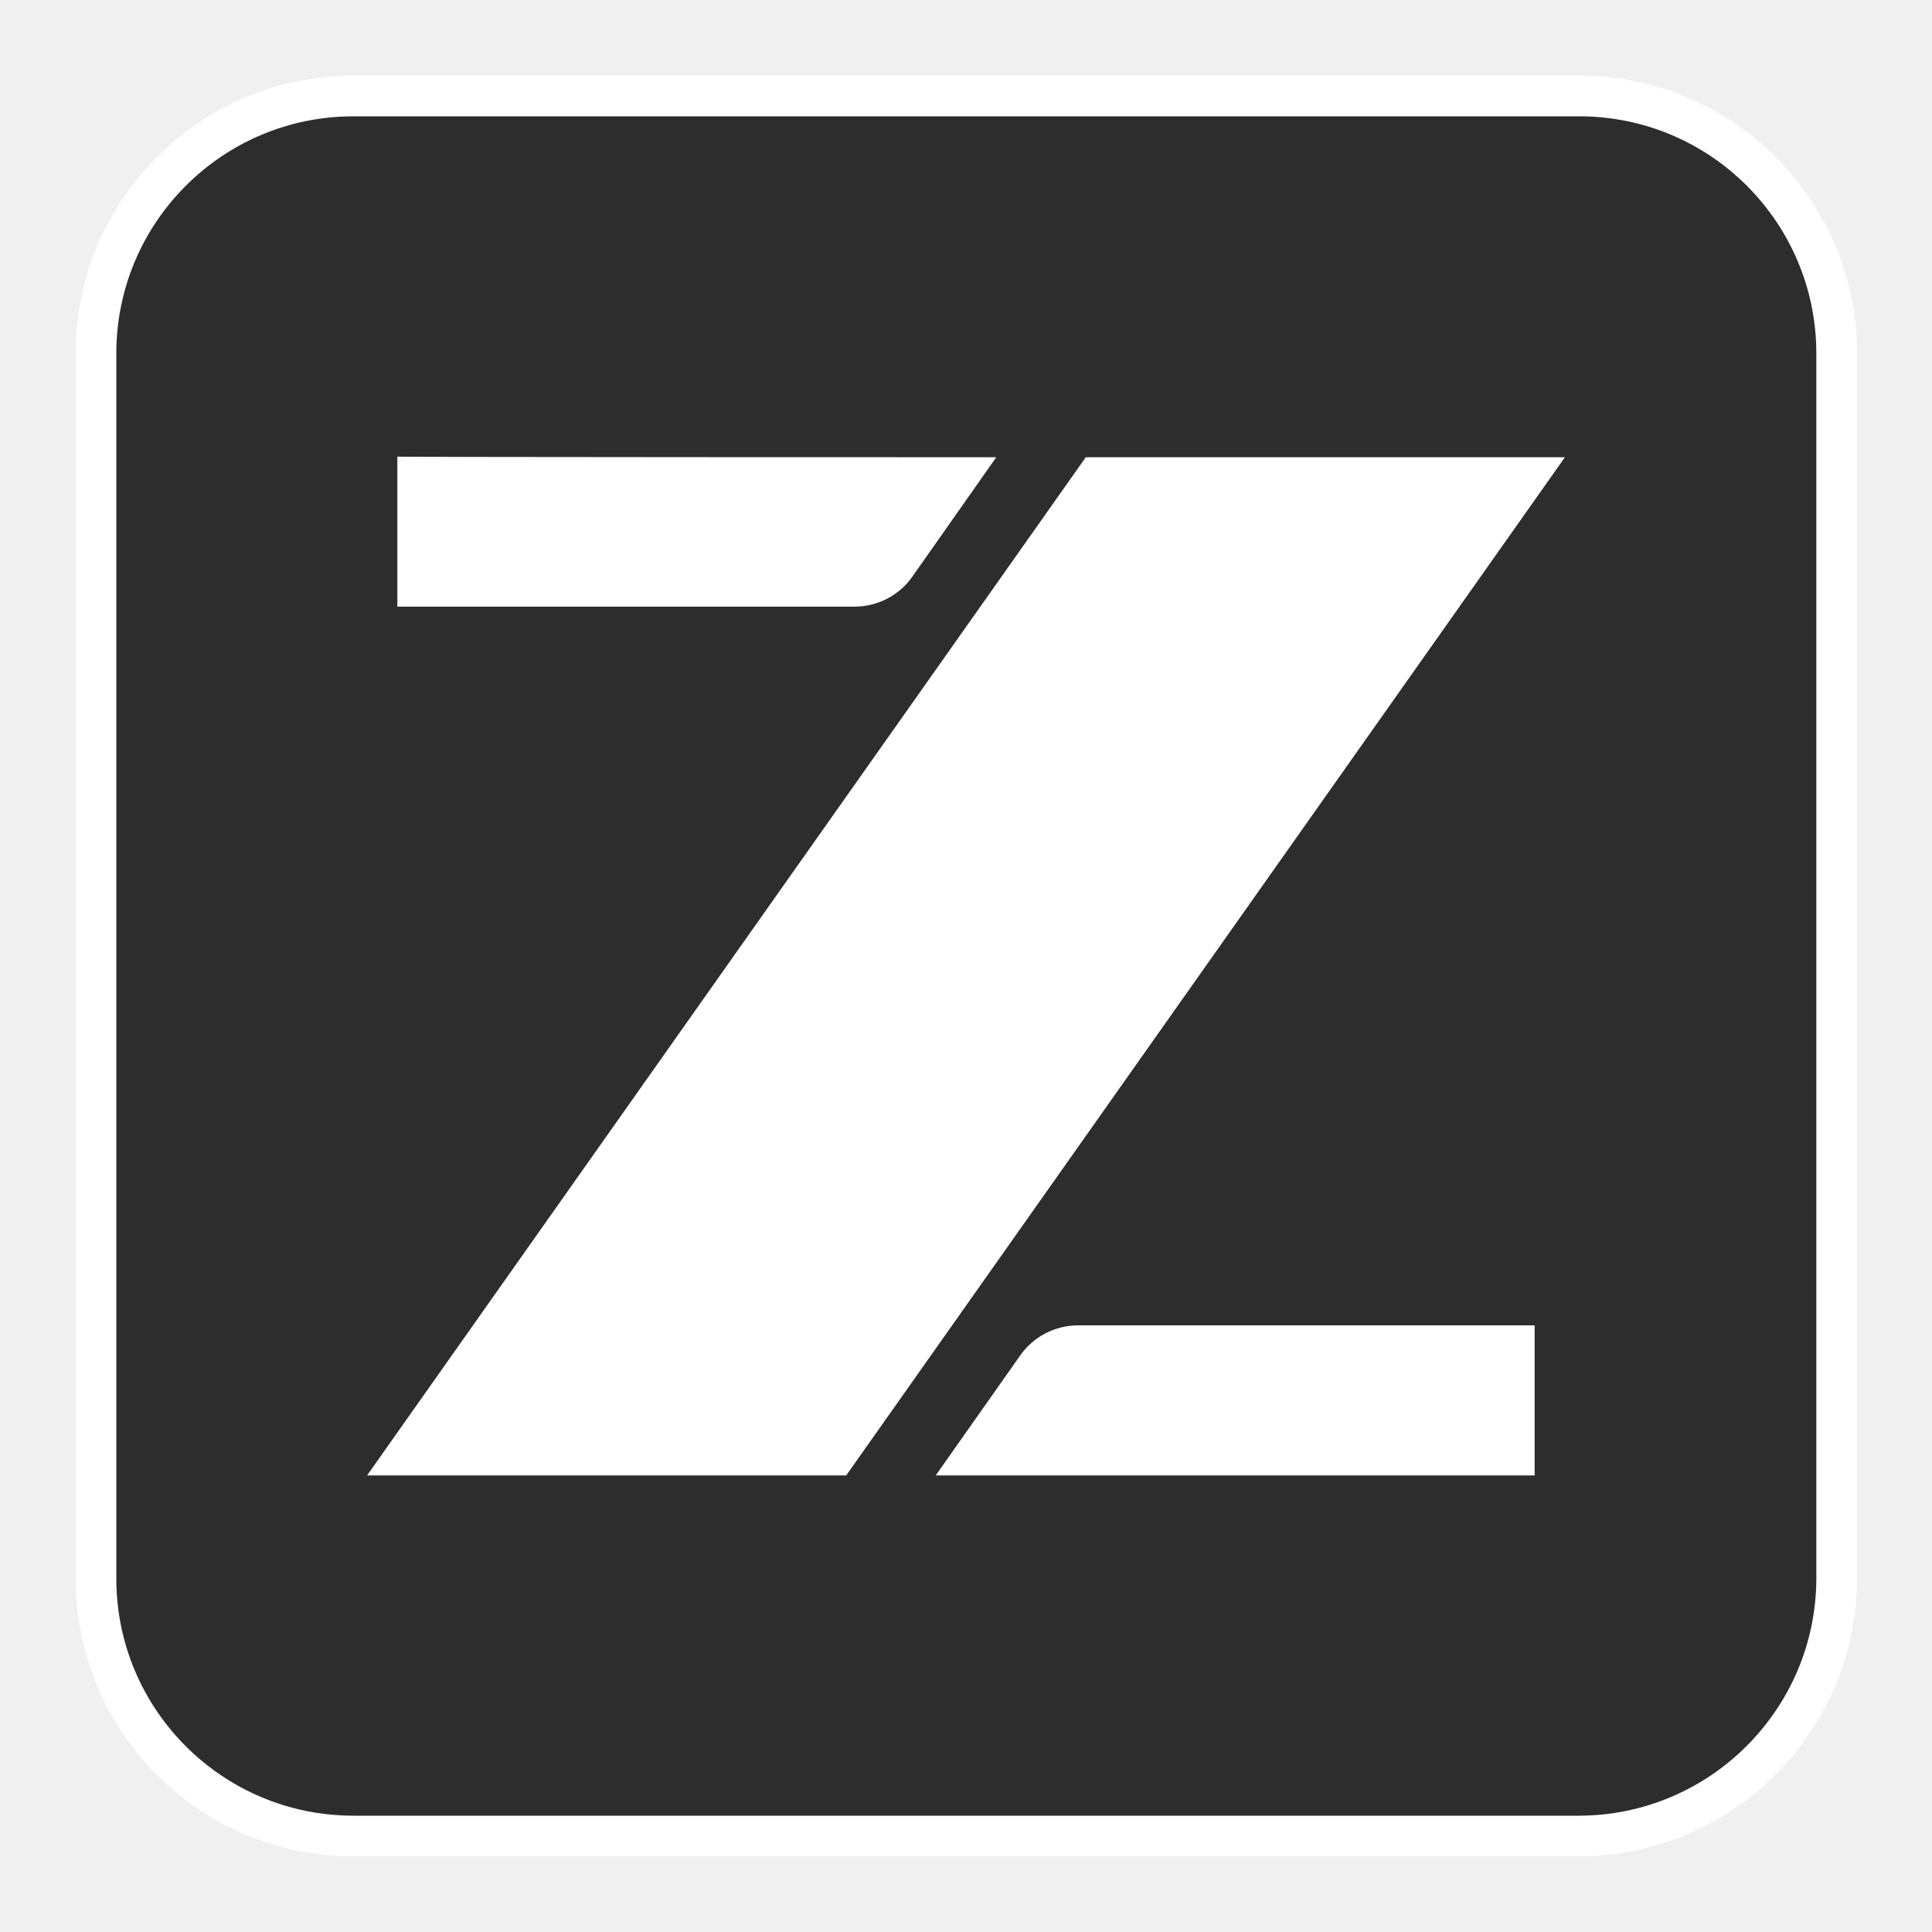
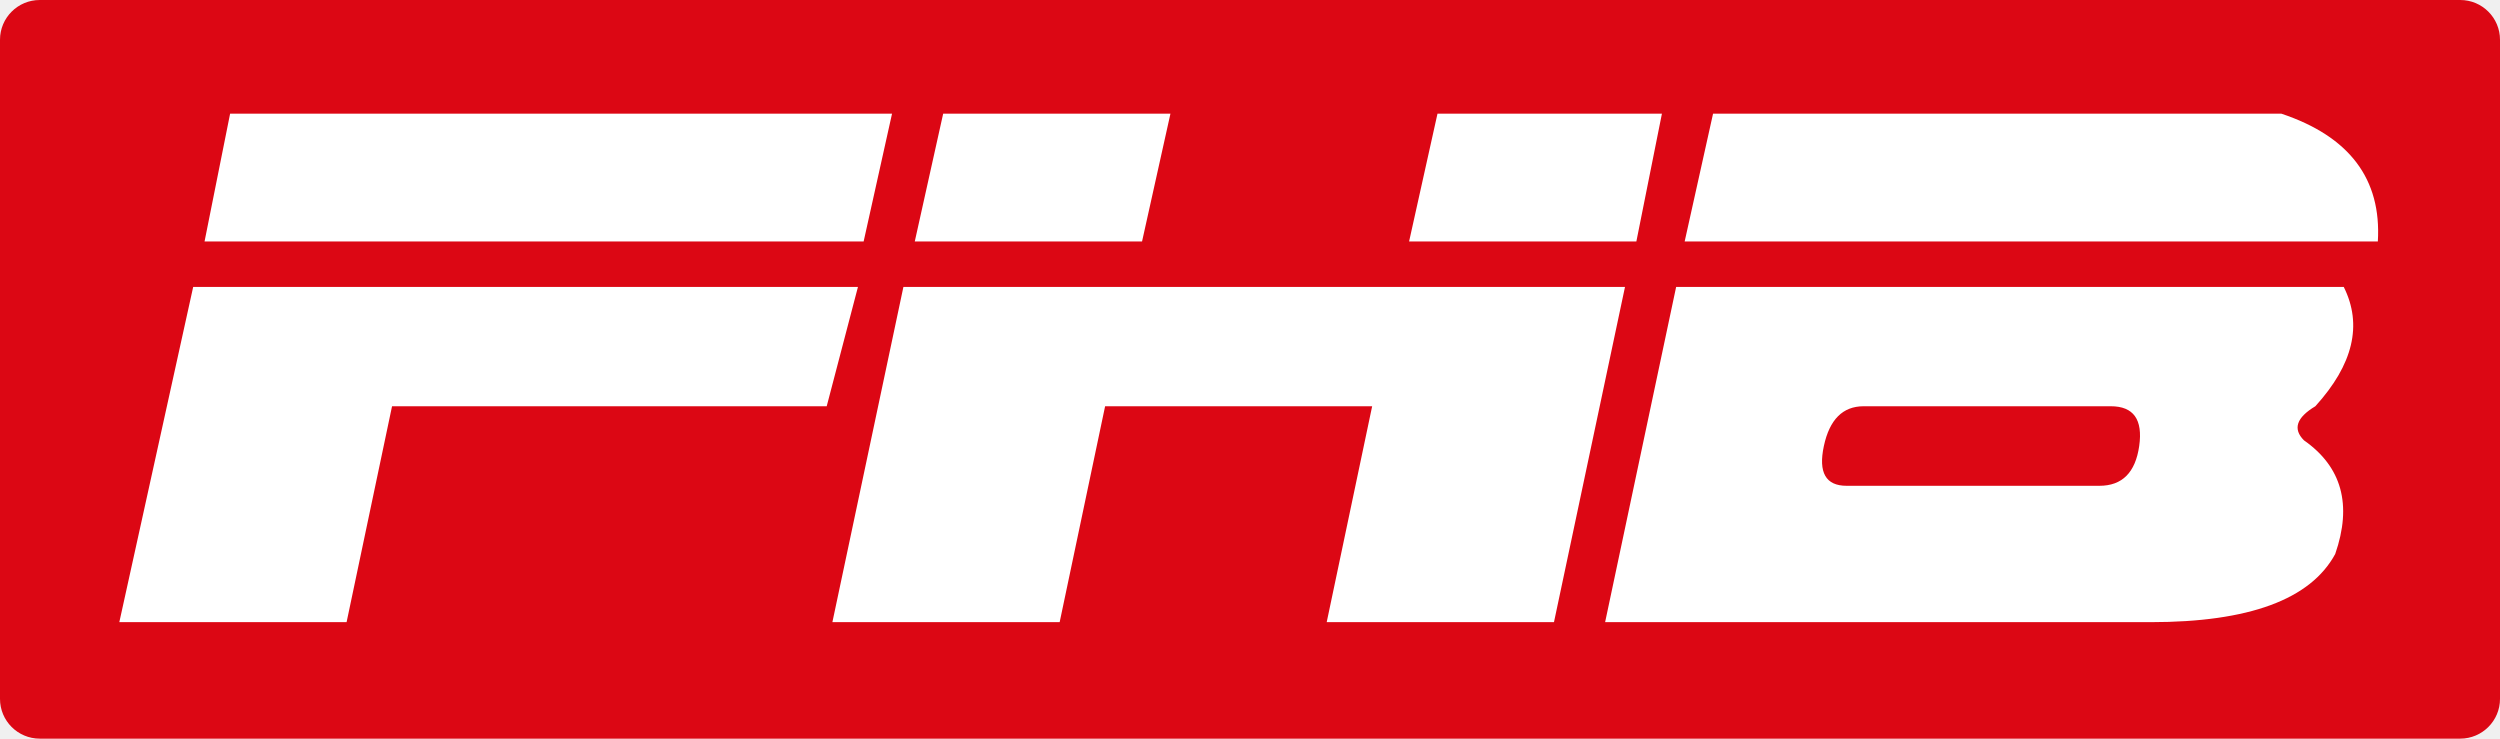
- <svg xmlns="http://www.w3.org/2000/svg" version="1.1" x="0px" y="0px" viewBox="0 0 30 30" style="enable-background:new 0 0 30 30;" xml:space="preserve">
-   <defs>
-     <style type="text/css">
-     .st194{fill:#2D2D2D;stroke:#FFFFFF;stroke-width:0.632;stroke-miterlimit:10;}
-     .st23{fill:#FFFFFF;}
- 
-     .z-breathe {
-       animation: breathe 2.5s ease-in-out infinite;
-     }
- 
-     @keyframes breathe {
-       0%, 100% { opacity: 0.7; }
-       50% { opacity: 1; }
-     }
-   </style>
-   </defs>
-   <g>
-     <path class="st194" d="M24.51,28.51H5.49c-2.21,0-4-1.79-4-4V5.49c0-2.21,1.79-4,4-4h19.03c2.21,0,4,1.79,4,4v19.03     C28.51,26.72,26.72,28.51,24.51,28.51z" />
-     <g class="z-breathe">
-       <path class="st23" d="M15.47,7.1l-1.3,1.85c-0.2,0.29-0.54,0.47-0.9,0.47h-7.1V7.09C6.16,7.1,15.47,7.1,15.47,7.1z" />
-       <polygon class="st23" points="24.3,7.1 13.14,22.91 5.7,22.91 16.86,7.1" />
-       <path class="st23" d="M14.53,22.91l1.31-1.86c0.2-0.29,0.54-0.47,0.9-0.47h7.09v2.33H14.53z" />
-     </g>
+ <svg xmlns="http://www.w3.org/2000/svg" viewBox="0 0 880 260" width="880" height="260">
+   <rect width="880" height="260" rx="14" fill="#DC0714" />
+   <g transform="translate(42, 40)">
+     <path d="M 39 0 L 272 0 L 262 45 L 30 45 Z" fill="#FFFFFF" />
+     <path d="M 26 61 L 260 61 L 249 103 L 96 103 L 80 179 L 0 179 Z" fill="#FFFFFF" />
+     <path d="M 290 0 L 370 0 L 360 45 L 280 45 Z" fill="#FFFFFF" />
+     <path d="M 464 0 L 543 0 L 534 45 L 454 45 Z" fill="#FFFFFF" />
+     <path d="M 276 61 L 530 61 L 505 179 L 425 179 L 441 103 L 347 103 L 331 179 L 251 179 Z" fill="#FFFFFF" />
+     <path d="M 561 0 L 761 0 Q 797 12 795 45 L 551 45 Z" fill="#FFFFFF" />
+     <path d="M 548 61            L 783 61            Q 793 81 773 103            Q 763 109 769 115            Q 789 129 780 155            Q 767 179 715 179            L 523 179 Z            M 614 103            L 701 103            Q 713 103 711 117            Q 709 131 697 131            L 608 131            Q 597 131 600 117            Q 603 103 614 103 Z" fill-rule="evenodd" fill="#FFFFFF" />
  </g>
</svg>
